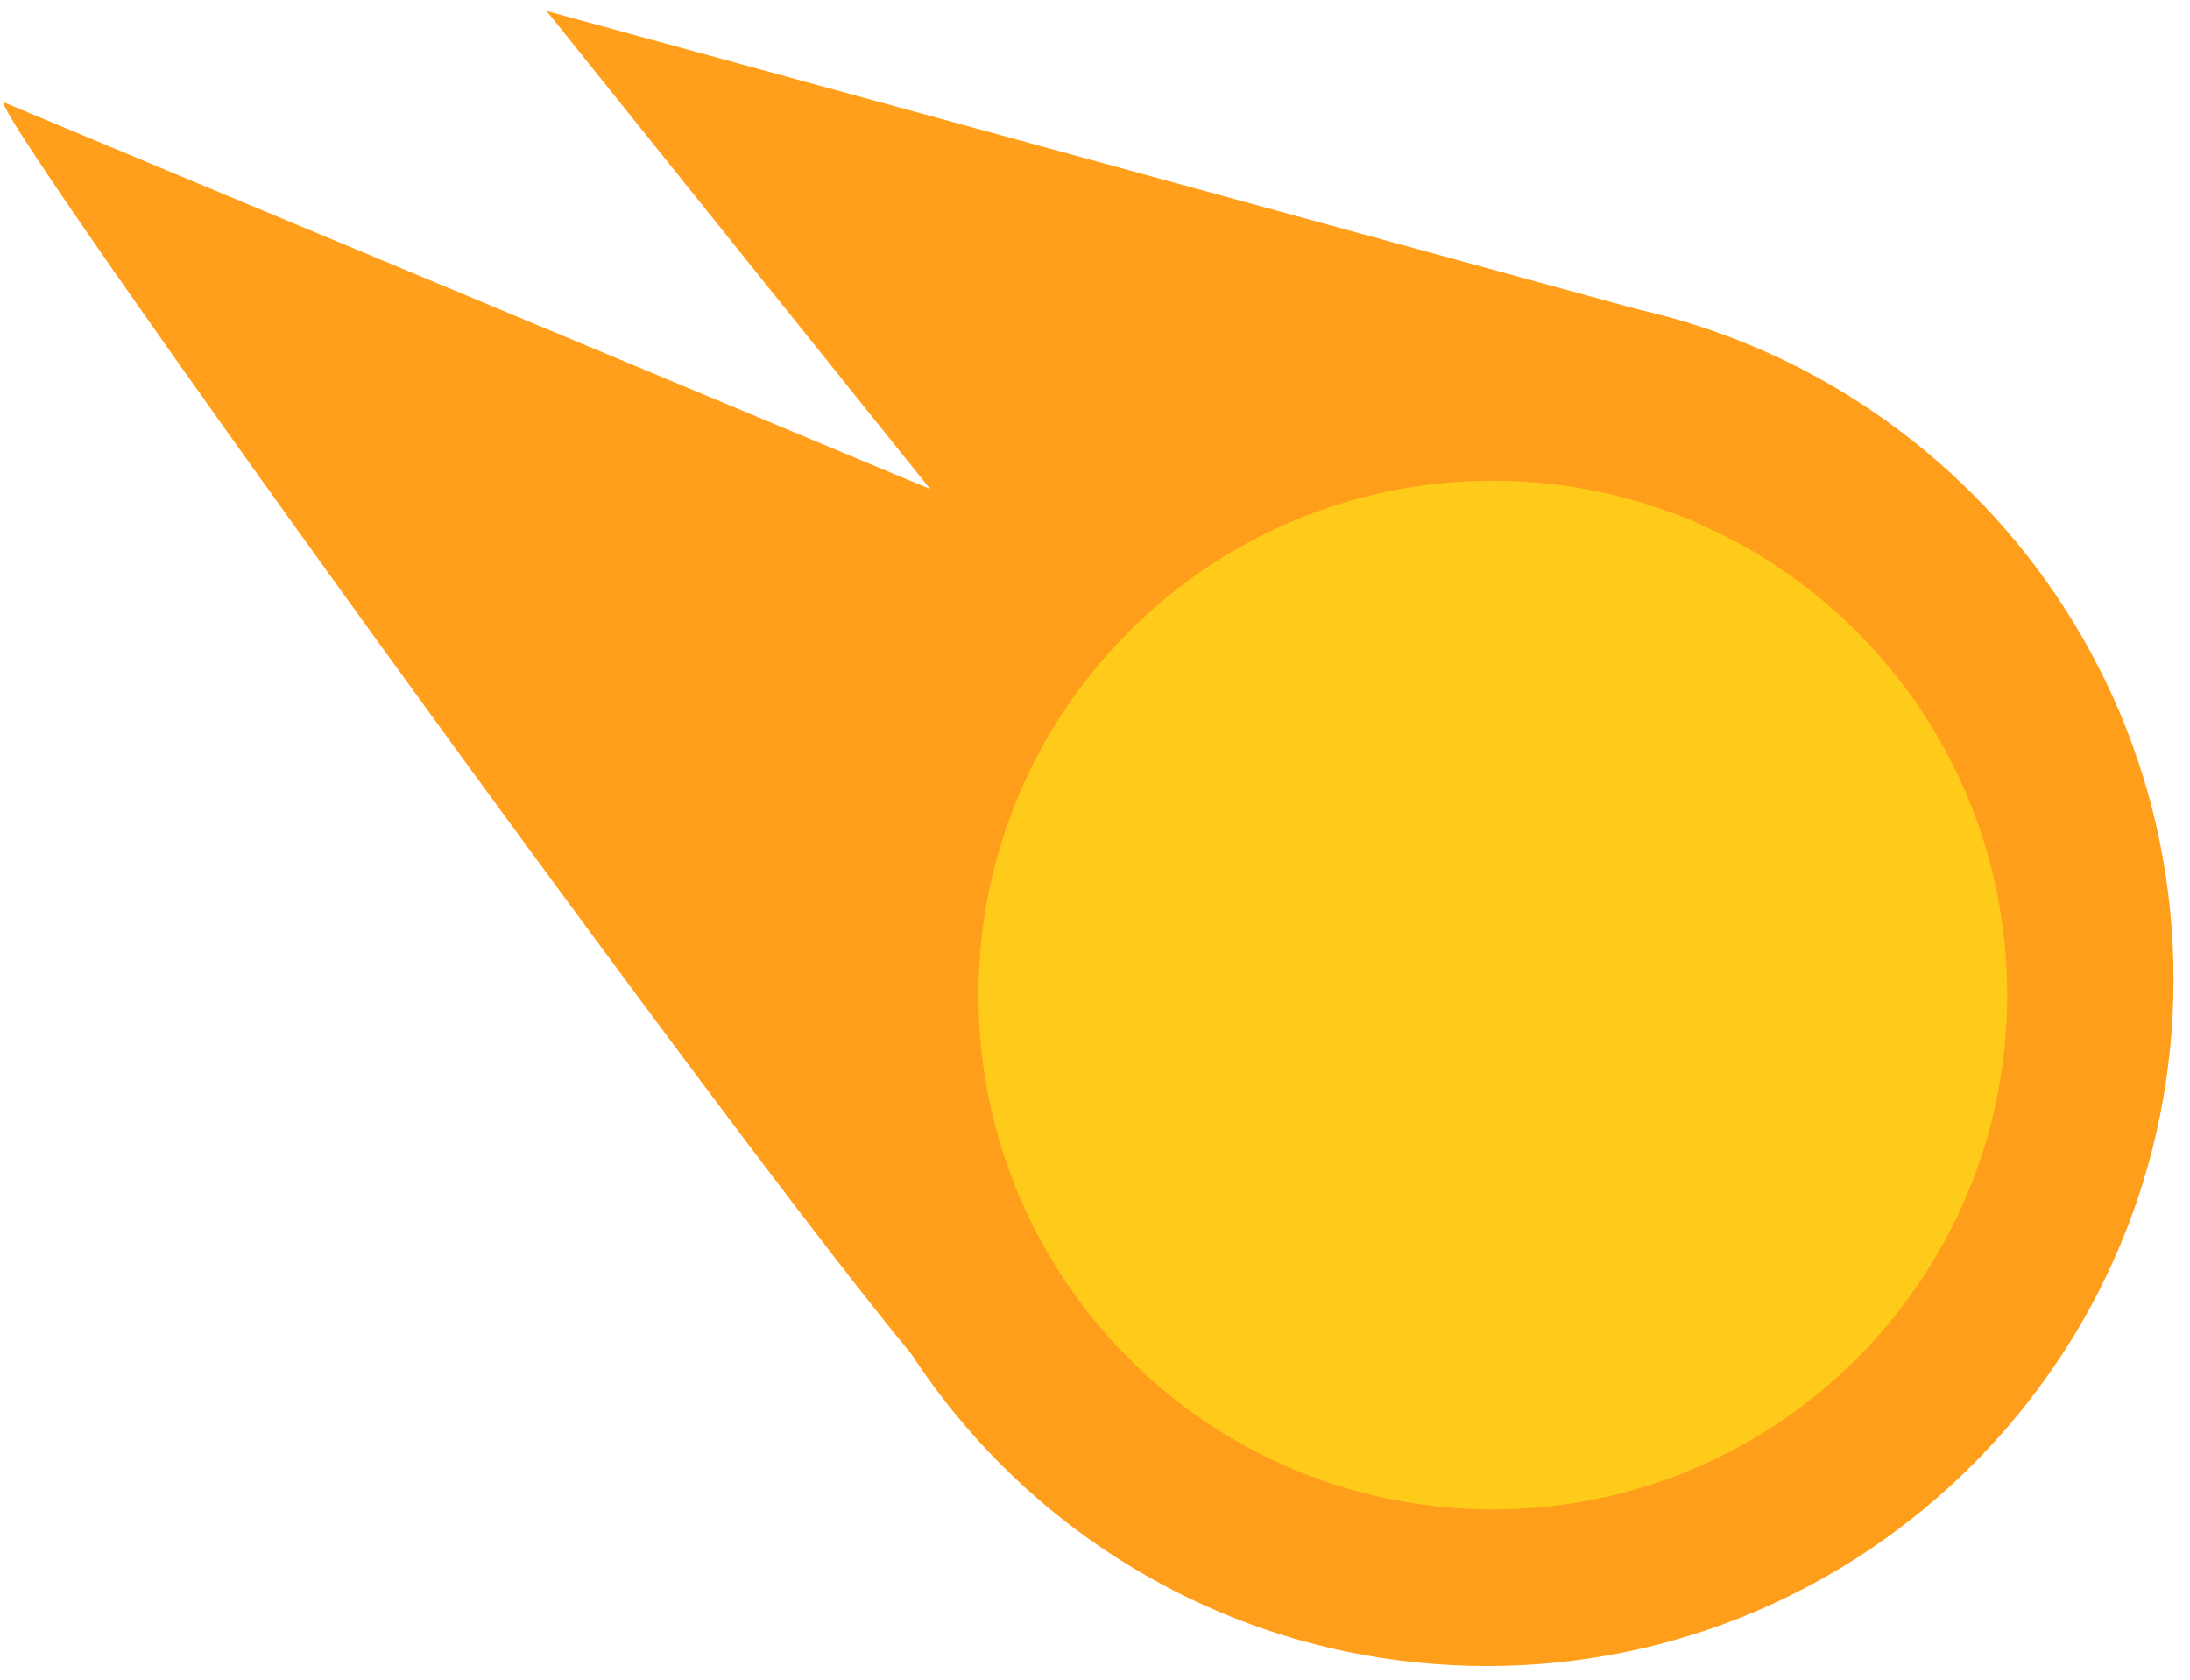
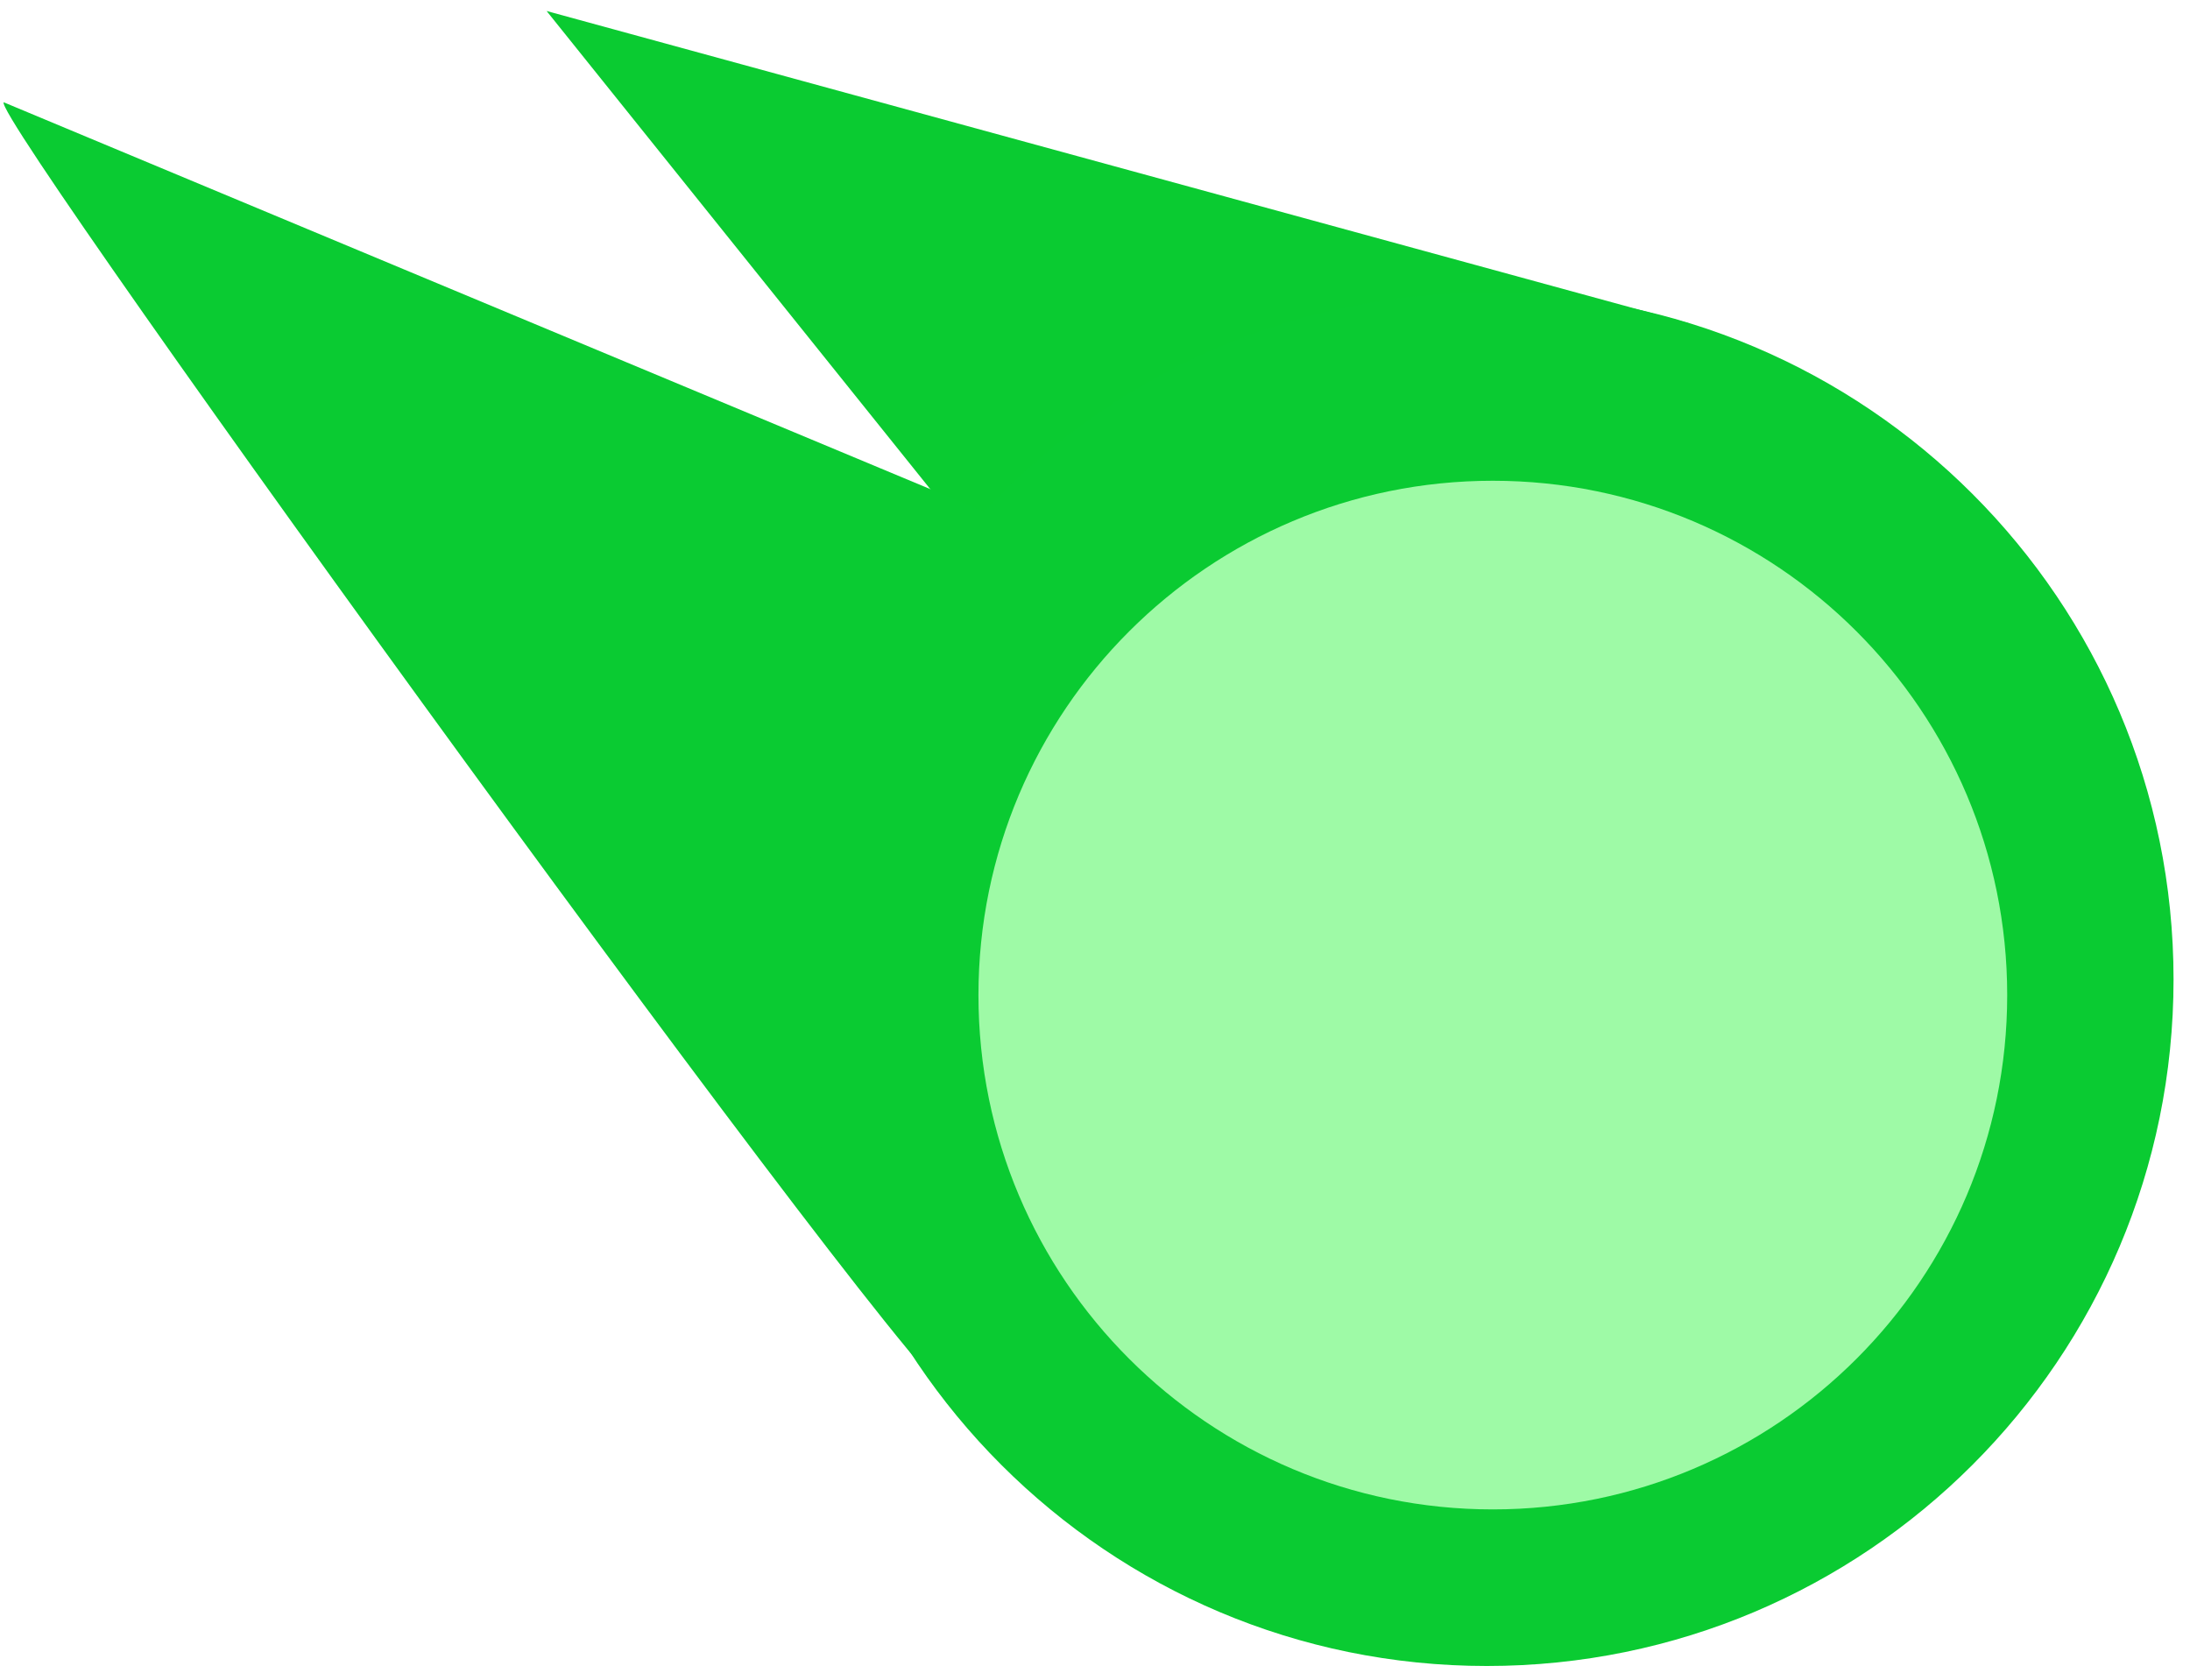
<svg xmlns="http://www.w3.org/2000/svg" viewBox="0 0 189 145">
  <defs />
  <g transform="matrix(1, 0, 0, 1, -105.8842, -92.22656)">
-     <path style="fill: rgb(255, 159, 27);" d="M 251.642 120.133 L 153.057 93.176 L 189.862 139.046" />
-     <path style="fill: rgb(255, 159, 27);" d="M 188.271 212.903 C 186.54 214.766 105.042 102.305 106.204 101.054 L 192.733 137.182" />
-     <ellipse style="fill: rgb(255, 158, 26);" cx="234.204" cy="176.758" rx="59.26" ry="59.26" />
-     <ellipse style="fill: rgb(255, 203, 26);" cx="234.717" cy="178.112" rx="44.391" ry="44.391" />
+     <path style="fill: rgb(10, 203, 49);" d="M 251.642 120.133 L 153.057 93.176 L 189.862 139.046" />
+     <path style="fill: rgb(10, 203, 50);" d="M 188.271 212.903 C 186.54 214.766 105.042 102.305 106.204 101.054 L 192.733 137.182" />
+     <ellipse style="fill: rgb(10, 203, 50);" cx="234.204" cy="176.758" rx="59.26" ry="59.26" />
+     <ellipse style="fill: rgb(158, 250, 166);" cx="234.717" cy="178.112" rx="44.391" ry="44.391" />
  </g>
</svg>
